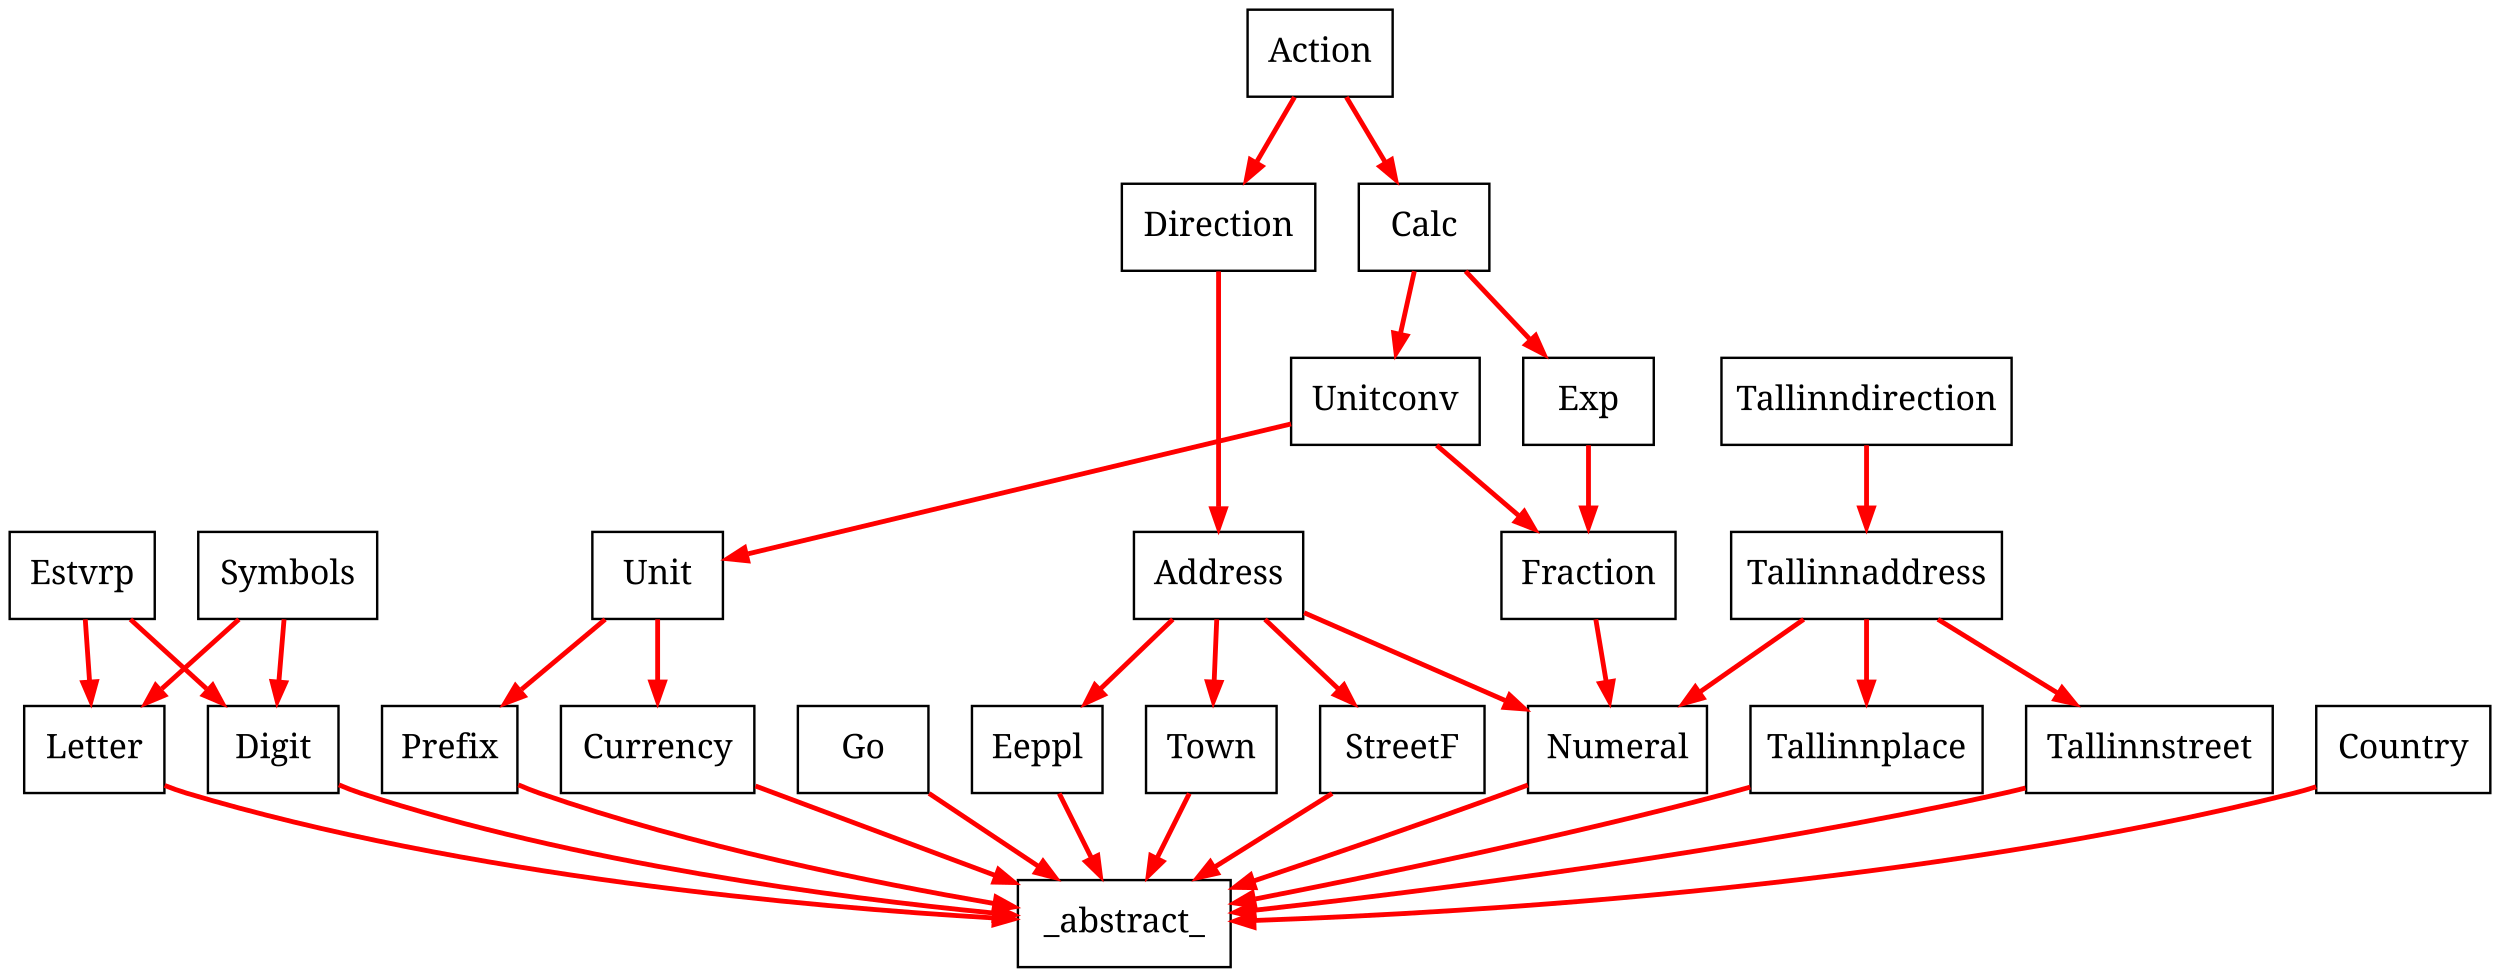
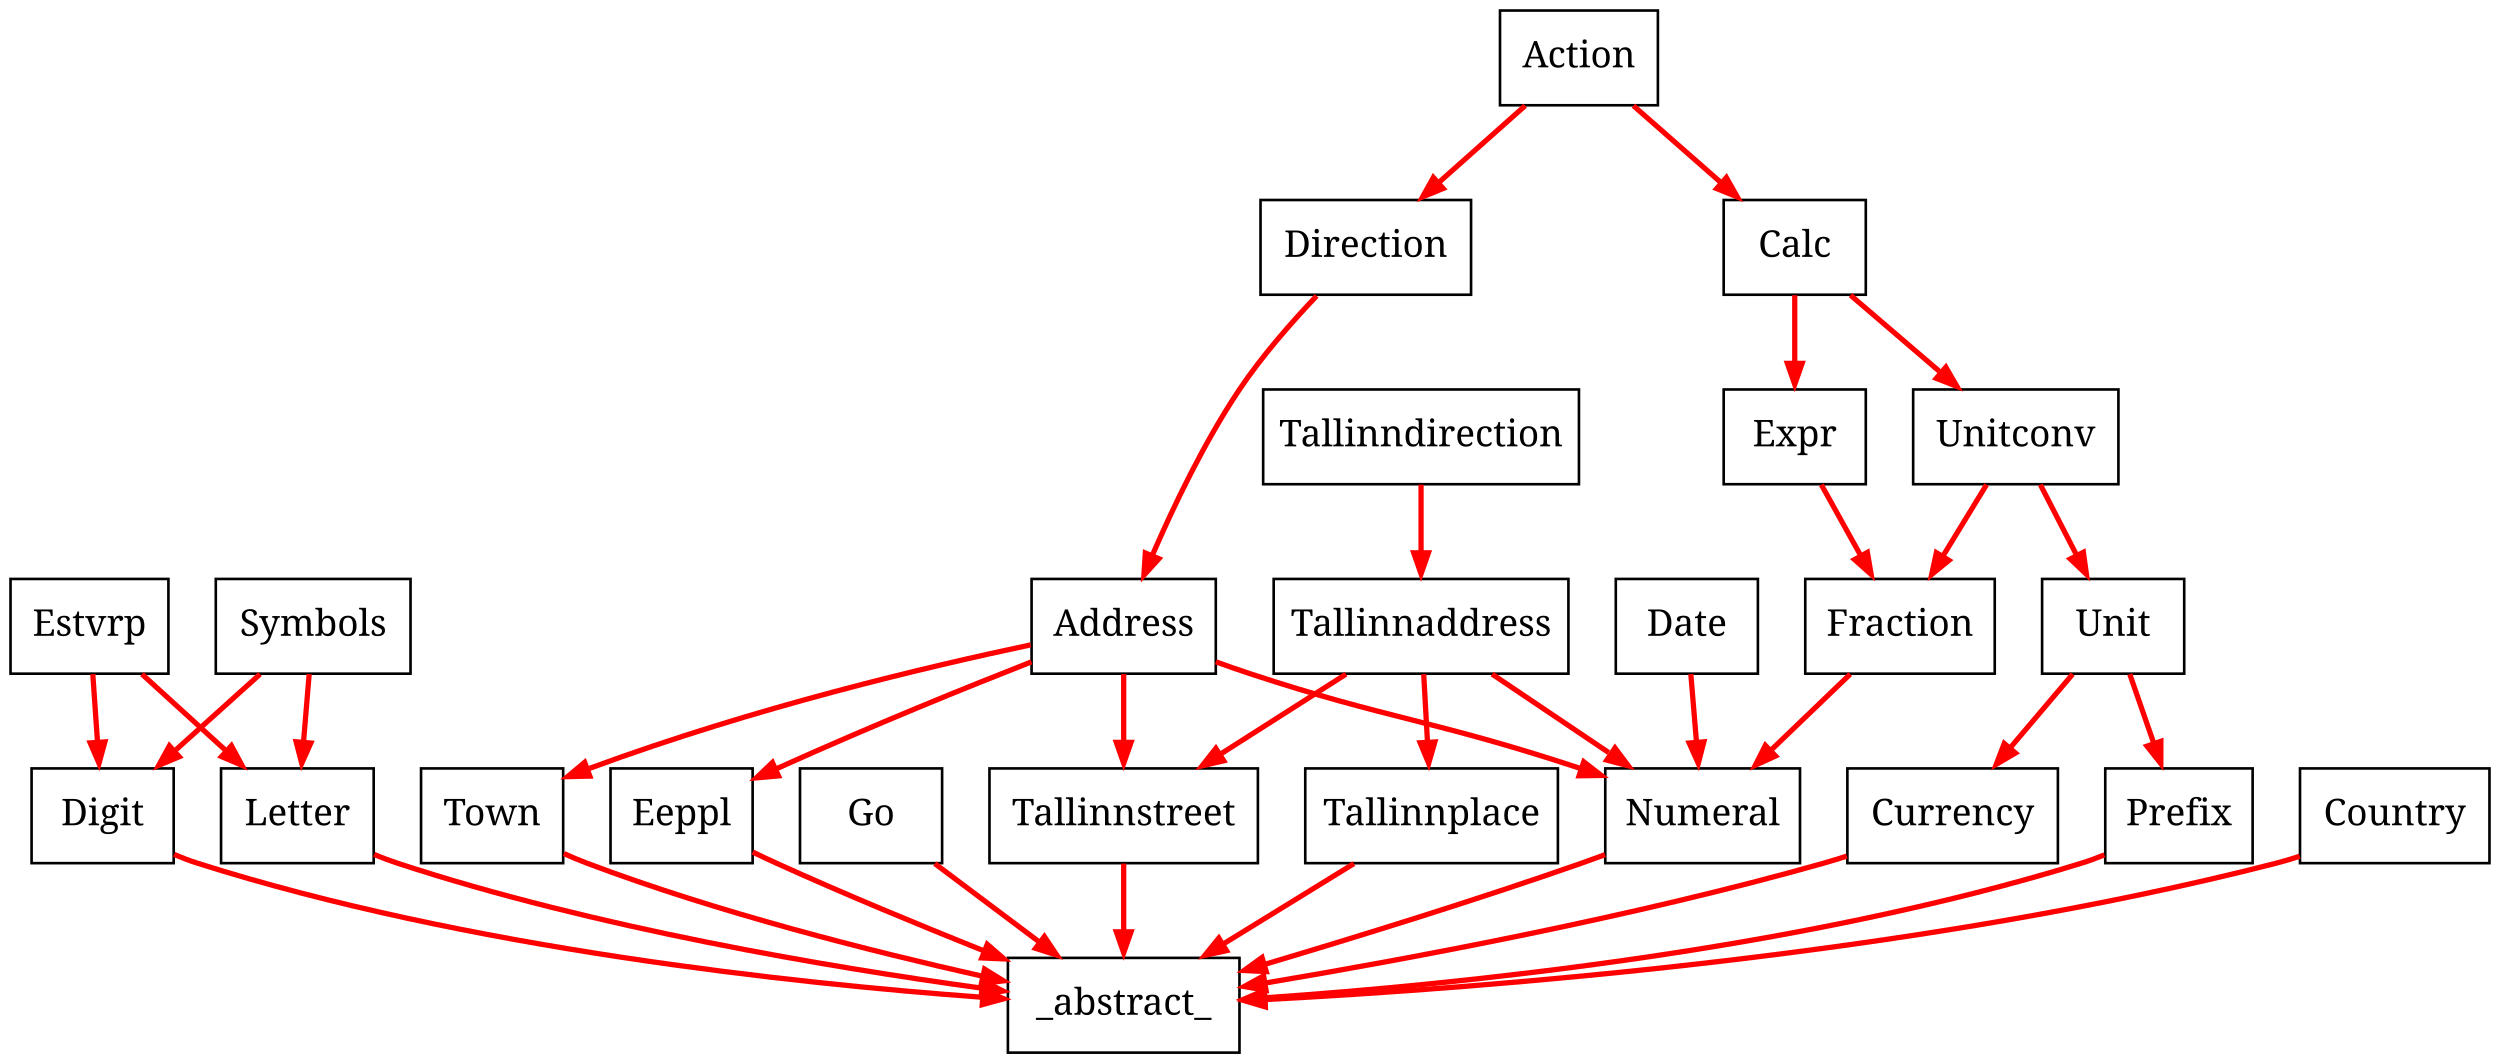
- <svg xmlns="http://www.w3.org/2000/svg" width="1034pt" height="404pt" viewBox="0.00 0.00 1034.00 404.00">
+ <svg xmlns="http://www.w3.org/2000/svg" width="950pt" height="404pt" viewBox="0.00 0.00 950.00 404.00">
  <g id="graph1" class="graph" transform="scale(1 1) rotate(0) translate(4 400)">
-     <polygon fill="white" stroke="white" points="-4,5 -4,-400 1031,-400 1031,5 -4,5" />
+     <polygon fill="white" stroke="white" points="-4,5 -4,-400 947,-400 947,5 -4,5" />
    <g id="node1" class="node">
-       <polygon fill="none" stroke="black" points="572,-396 512,-396 512,-360 572,-360 572,-396" />
-       <text text-anchor="middle" x="542" y="-374.4" font-family="Times Roman,serif" font-size="14.00">Action</text>
+       <polygon fill="none" stroke="black" points="626,-396 566,-396 566,-360 626,-360 626,-396" />
+       <text text-anchor="middle" x="596" y="-374.4" font-family="Times Roman,serif" font-size="14.00">Action</text>
    </g>
    <g id="node3" class="node">
-       <polygon fill="none" stroke="black" points="540,-324 460,-324 460,-288 540,-288 540,-324" />
-       <text text-anchor="middle" x="500" y="-302.4" font-family="Times Roman,serif" font-size="14.00">Direction</text>
+       <polygon fill="none" stroke="black" points="555,-324 475,-324 475,-288 555,-288 555,-324" />
+       <text text-anchor="middle" x="515" y="-302.4" font-family="Times Roman,serif" font-size="14.00">Direction</text>
    </g>
    <g id="edge2" class="edge">
-       <path fill="none" stroke="red" stroke-width="2" d="M531.402,-359.831C526.712,-351.792 521.097,-342.167 515.92,-333.292" />
-       <polygon fill="red" stroke="red" points="518.803,-331.288 510.741,-324.413 512.757,-334.815 518.803,-331.288" />
+       <path fill="none" stroke="red" stroke-width="2" d="M575.56,-359.831C565.68,-351.048 553.668,-340.371 542.955,-330.849" />
+       <polygon fill="red" stroke="red" points="545.233,-328.191 535.433,-324.163 540.582,-333.422 545.233,-328.191" />
    </g>
    <g id="node5" class="node">
-       <polygon fill="none" stroke="black" points="612,-324 558,-324 558,-288 612,-288 612,-324" />
-       <text text-anchor="middle" x="585" y="-302.4" font-family="Times Roman,serif" font-size="14.00">Calc</text>
+       <polygon fill="none" stroke="black" points="705,-324 651,-324 651,-288 705,-288 705,-324" />
+       <text text-anchor="middle" x="678" y="-302.4" font-family="Times Roman,serif" font-size="14.00">Calc</text>
    </g>
    <g id="edge4" class="edge">
-       <path fill="none" stroke="red" stroke-width="2" d="M552.851,-359.831C557.702,-351.708 563.522,-341.964 568.868,-333.012" />
-       <polygon fill="red" stroke="red" points="571.881,-334.793 574.003,-324.413 565.871,-331.204 571.881,-334.793" />
+       <path fill="none" stroke="red" stroke-width="2" d="M616.692,-359.831C626.695,-351.048 638.855,-340.371 649.7,-330.849" />
+       <polygon fill="red" stroke="red" points="652.109,-333.391 657.315,-324.163 647.491,-328.131 652.109,-333.391" />
    </g>
    <g id="node26" class="node">
-       <polygon fill="none" stroke="black" points="535,-180 465,-180 465,-144 535,-144 535,-180" />
-       <text text-anchor="middle" x="500" y="-158.4" font-family="Times Roman,serif" font-size="14.00">Address</text>
-     </g>
-     <g id="edge54" class="edge">
-       <path fill="none" stroke="red" stroke-width="2" d="M500,-287.762C500,-263.201 500,-219.247 500,-190.354" />
-       <polygon fill="red" stroke="red" points="503.5,-190.09 500,-180.09 496.5,-190.09 503.5,-190.09" />
-     </g>
-     <g id="node18" class="node">
-       <polygon fill="none" stroke="black" points="680,-252 626,-252 626,-216 680,-216 680,-252" />
-       <text text-anchor="middle" x="653" y="-230.4" font-family="Times Roman,serif" font-size="14.00">Exp</text>
+       <polygon fill="none" stroke="black" points="458,-180 388,-180 388,-144 458,-144 458,-180" />
+       <text text-anchor="middle" x="423" y="-158.4" font-family="Times Roman,serif" font-size="14.00">Address</text>
+     </g>
+     <g id="edge52" class="edge">
+       <path fill="none" stroke="red" stroke-width="2" d="M496.319,-287.55C486.823,-277.57 475.523,-264.71 467,-252 453.699,-232.164 442.007,-207.712 434.025,-189.304" />
+       <polygon fill="red" stroke="red" points="437.218,-187.868 430.094,-180.027 430.773,-190.6 437.218,-187.868" />
+     </g>
+     <g id="node23" class="node">
+       <polygon fill="none" stroke="black" points="705,-252 651,-252 651,-216 705,-216 705,-252" />
+       <text text-anchor="middle" x="678" y="-230.4" font-family="Times Roman,serif" font-size="14.00">Expr</text>
    </g>
    <g id="edge22" class="edge">
-       <path fill="none" stroke="red" stroke-width="2" d="M602.159,-287.831C610.151,-279.369 619.804,-269.149 628.542,-259.897" />
-       <polygon fill="red" stroke="red" points="631.288,-262.087 635.61,-252.413 626.199,-257.28 631.288,-262.087" />
+       <path fill="none" stroke="red" stroke-width="2" d="M678,-287.831C678,-280.131 678,-270.974 678,-262.417" />
+       <polygon fill="red" stroke="red" points="681.5,-262.413 678,-252.413 674.5,-262.413 681.5,-262.413" />
    </g>
    <g id="node25" class="node">
-       <polygon fill="none" stroke="black" points="608,-252 530,-252 530,-216 608,-216 608,-252" />
-       <text text-anchor="middle" x="569" y="-230.4" font-family="Times Roman,serif" font-size="14.00">Unitconv</text>
+       <polygon fill="none" stroke="black" points="801,-252 723,-252 723,-216 801,-216 801,-252" />
+       <text text-anchor="middle" x="762" y="-230.4" font-family="Times Roman,serif" font-size="14.00">Unitconv</text>
    </g>
    <g id="edge24" class="edge">
-       <path fill="none" stroke="red" stroke-width="2" d="M580.963,-287.831C579.251,-280.131 577.217,-270.974 575.315,-262.417" />
-       <polygon fill="red" stroke="red" points="578.678,-261.416 573.092,-252.413 571.845,-262.934 578.678,-261.416" />
+       <path fill="none" stroke="red" stroke-width="2" d="M699.197,-287.831C709.443,-279.048 721.9,-268.371 733.01,-258.849" />
+       <polygon fill="red" stroke="red" points="735.495,-261.328 740.81,-252.163 730.94,-256.013 735.495,-261.328" />
    </g>
    <g id="node6" class="node">
      <polygon fill="none" stroke="black" points="152,-180 78,-180 78,-144 152,-144 152,-180" />
      <text text-anchor="middle" x="115" y="-158.4" font-family="Times Roman,serif" font-size="14.00">Symbols</text>
    </g>
    <g id="node8" class="node">
-       <polygon fill="none" stroke="black" points="136,-108 82,-108 82,-72 136,-72 136,-108" />
-       <text text-anchor="middle" x="109" y="-86.4" font-family="Times Roman,serif" font-size="14.00">Digit</text>
+       <polygon fill="none" stroke="black" points="62,-108 8,-108 8,-72 62,-72 62,-108" />
+       <text text-anchor="middle" x="35" y="-86.4" font-family="Times Roman,serif" font-size="14.00">Digit</text>
    </g>
    <g id="edge6" class="edge">
+       <path fill="none" stroke="red" stroke-width="2" d="M94.813,-143.831C85.149,-135.134 73.42,-124.578 62.918,-115.127" />
+       <polygon fill="red" stroke="red" points="64.955,-112.251 55.181,-108.163 60.273,-117.454 64.955,-112.251" />
+     </g>
+     <g id="node10" class="node">
+       <polygon fill="none" stroke="black" points="138,-108 80,-108 80,-72 138,-72 138,-108" />
+       <text text-anchor="middle" x="109" y="-86.4" font-family="Times Roman,serif" font-size="14.00">Letter</text>
+     </g>
+     <g id="edge8" class="edge">
      <path fill="none" stroke="red" stroke-width="2" d="M113.486,-143.831C112.844,-136.131 112.081,-126.974 111.368,-118.417" />
      <polygon fill="red" stroke="red" points="114.853,-118.088 110.534,-108.413 107.877,-118.669 114.853,-118.088" />
    </g>
-     <g id="node10" class="node">
-       <polygon fill="none" stroke="black" points="64,-108 6,-108 6,-72 64,-72 64,-108" />
-       <text text-anchor="middle" x="35" y="-86.4" font-family="Times Roman,serif" font-size="14.00">Letter</text>
-     </g>
-     <g id="edge8" class="edge">
-       <path fill="none" stroke="red" stroke-width="2" d="M94.813,-143.831C85.149,-135.134 73.42,-124.578 62.918,-115.127" />
-       <polygon fill="red" stroke="red" points="64.955,-112.251 55.181,-108.163 60.273,-117.454 64.955,-112.251" />
-     </g>
    <g id="node12" class="node">
-       <polygon fill="none" stroke="black" points="505,-36 417,-36 417,-1.77636e-14 505,-3.55271e-15 505,-36" />
-       <text text-anchor="middle" x="461" y="-14.4" font-family="Times Roman,serif" font-size="14.00">_abstract_</text>
+       <polygon fill="none" stroke="black" points="467,-36 379,-36 379,-1.77636e-14 467,-3.55271e-15 467,-36" />
+       <text text-anchor="middle" x="423" y="-14.4" font-family="Times Roman,serif" font-size="14.00">_abstract_</text>
    </g>
    <g id="edge10" class="edge">
-       <path fill="none" stroke="red" stroke-width="2" d="M136.164,-75.381C139.097,-74.116 142.078,-72.957 145,-72 234.059,-42.837 342.667,-28.676 406.581,-22.399" />
-       <polygon fill="red" stroke="red" points="407.206,-25.855 416.829,-21.422 406.542,-18.887 407.206,-25.855" />
+       <path fill="none" stroke="red" stroke-width="2" d="M62.147,-75.33C65.084,-74.075 68.07,-72.932 71,-72 173.135,-39.516 298.352,-26.264 368.559,-21.094" />
+       <polygon fill="red" stroke="red" points="369.198,-24.557 378.926,-20.36 368.704,-17.575 369.198,-24.557" />
    </g>
    <g id="edge16" class="edge">
-       <path fill="none" stroke="red" stroke-width="2" d="M64.109,-75.135C67.066,-73.952 70.062,-72.878 73,-72 188.605,-37.46 330.315,-24.859 406.432,-20.378" />
-       <polygon fill="red" stroke="red" points="406.94,-23.855 416.727,-19.797 406.546,-16.866 406.94,-23.855" />
+       <path fill="none" stroke="red" stroke-width="2" d="M138.162,-75.303C141.108,-74.086 144.088,-72.958 147,-72 221.882,-47.368 312.089,-32.327 368.508,-24.577" />
+       <polygon fill="red" stroke="red" points="369.194,-28.016 378.638,-23.214 368.261,-21.079 369.194,-28.016" />
    </g>
    <g id="node13" class="node">
-       <polygon fill="none" stroke="black" points="702,-108 628,-108 628,-72 702,-72 702,-108" />
-       <text text-anchor="middle" x="665" y="-86.4" font-family="Times Roman,serif" font-size="14.00">Numeral</text>
+       <polygon fill="none" stroke="black" points="680,-108 606,-108 606,-72 680,-72 680,-108" />
+       <text text-anchor="middle" x="643" y="-86.4" font-family="Times Roman,serif" font-size="14.00">Numeral</text>
    </g>
    <g id="edge12" class="edge">
-       <path fill="none" stroke="red" stroke-width="2" d="M627.896,-75.321C624.892,-74.181 621.899,-73.062 619,-72 584.491,-59.358 545.412,-45.994 514.753,-35.723" />
-       <polygon fill="red" stroke="red" points="515.704,-32.351 505.111,-32.502 513.486,-38.99 515.704,-32.351" />
+       <path fill="none" stroke="red" stroke-width="2" d="M605.929,-75.229C602.918,-74.11 599.914,-73.021 597,-72 557.197,-58.057 511.653,-43.989 477.147,-33.709" />
+       <polygon fill="red" stroke="red" points="477.849,-30.266 467.267,-30.779 475.859,-36.977 477.849,-30.266" />
    </g>
    <g id="node15" class="node">
-       <polygon fill="none" stroke="black" points="452,-108 398,-108 398,-72 452,-72 452,-108" />
-       <text text-anchor="middle" x="425" y="-86.4" font-family="Times Roman,serif" font-size="14.00">Eeppl</text>
+       <polygon fill="none" stroke="black" points="282,-108 228,-108 228,-72 282,-72 282,-108" />
+       <text text-anchor="middle" x="255" y="-86.4" font-family="Times Roman,serif" font-size="14.00">Eeppl</text>
    </g>
    <g id="edge14" class="edge">
-       <path fill="none" stroke="red" stroke-width="2" d="M434.084,-71.831C438.061,-63.877 442.815,-54.369 447.214,-45.572" />
-       <polygon fill="red" stroke="red" points="450.452,-46.923 451.793,-36.413 444.191,-43.792 450.452,-46.923" />
+       <path fill="none" stroke="red" stroke-width="2" d="M282.022,-76.216C285.035,-74.76 288.073,-73.328 291,-72 316.578,-60.394 345.407,-48.47 369.584,-38.789" />
+       <polygon fill="red" stroke="red" points="370.953,-42.011 378.947,-35.058 368.362,-35.508 370.953,-42.011" />
+     </g>
+     <g id="node18" class="node">
+       <polygon fill="none" stroke="black" points="664,-180 610,-180 610,-144 664,-144 664,-180" />
+       <text text-anchor="middle" x="637" y="-158.4" font-family="Times Roman,serif" font-size="14.00">Date</text>
+     </g>
+     <g id="edge18" class="edge">
+       <path fill="none" stroke="red" stroke-width="2" d="M638.514,-143.831C639.156,-136.131 639.919,-126.974 640.632,-118.417" />
+       <polygon fill="red" stroke="red" points="644.123,-118.669 641.466,-108.413 637.147,-118.088 644.123,-118.669" />
    </g>
    <g id="node20" class="node">
-       <polygon fill="none" stroke="black" points="689,-180 617,-180 617,-144 689,-144 689,-180" />
-       <text text-anchor="middle" x="653" y="-158.4" font-family="Times Roman,serif" font-size="14.00">Fraction</text>
-     </g>
-     <g id="edge18" class="edge">
-       <path fill="none" stroke="red" stroke-width="2" d="M653,-215.831C653,-208.131 653,-198.974 653,-190.417" />
-       <polygon fill="red" stroke="red" points="656.5,-190.413 653,-180.413 649.5,-190.413 656.5,-190.413" />
-     </g>
-     <g id="edge38" class="edge">
-       <path fill="none" stroke="red" stroke-width="2" d="M656.028,-143.831C657.312,-136.131 658.838,-126.974 660.264,-118.417" />
-       <polygon fill="red" stroke="red" points="663.739,-118.853 661.931,-108.413 656.835,-117.702 663.739,-118.853" />
-     </g>
-     <g id="node21" class="node">
-       <polygon fill="none" stroke="black" points="380,-108 326,-108 326,-72 380,-72 380,-108" />
-       <text text-anchor="middle" x="353" y="-86.4" font-family="Times Roman,serif" font-size="14.00">Go</text>
+       <polygon fill="none" stroke="black" points="354,-108 300,-108 300,-72 354,-72 354,-108" />
+       <text text-anchor="middle" x="327" y="-86.4" font-family="Times Roman,serif" font-size="14.00">Go</text>
    </g>
    <g id="edge20" class="edge">
-       <path fill="none" stroke="red" stroke-width="2" d="M380.253,-71.831C393.939,-62.707 410.691,-51.539 425.383,-41.745" />
-       <polygon fill="red" stroke="red" points="427.377,-44.622 433.756,-36.163 423.494,-38.798 427.377,-44.622" />
+       <path fill="none" stroke="red" stroke-width="2" d="M351.225,-71.831C363.163,-62.878 377.726,-51.956 390.606,-42.295" />
+       <polygon fill="red" stroke="red" points="392.883,-44.963 398.783,-36.163 388.683,-39.363 392.883,-44.963" />
+     </g>
+     <g id="node34" class="node">
+       <polygon fill="none" stroke="black" points="754,-180 682,-180 682,-144 754,-144 754,-180" />
+       <text text-anchor="middle" x="718" y="-158.4" font-family="Times Roman,serif" font-size="14.00">Fraction</text>
+     </g>
+     <g id="edge54" class="edge">
+       <path fill="none" stroke="red" stroke-width="2" d="M688.094,-215.831C692.56,-207.792 697.907,-198.167 702.838,-189.292" />
+       <polygon fill="red" stroke="red" points="705.973,-190.855 707.77,-180.413 699.854,-187.455 705.973,-190.855" />
    </g>
    <g id="edge58" class="edge">
-       <path fill="none" stroke="red" stroke-width="2" d="M590.197,-215.831C600.443,-207.048 612.9,-196.371 624.01,-186.849" />
-       <polygon fill="red" stroke="red" points="626.495,-189.328 631.81,-180.163 621.94,-184.013 626.495,-189.328" />
+       <path fill="none" stroke="red" stroke-width="2" d="M750.897,-215.831C745.933,-207.708 739.978,-197.964 734.507,-189.012" />
+       <polygon fill="red" stroke="red" points="737.454,-187.121 729.253,-180.413 731.481,-190.771 737.454,-187.121" />
    </g>
    <g id="node52" class="node">
-       <polygon fill="none" stroke="black" points="295,-180 241,-180 241,-144 295,-144 295,-180" />
-       <text text-anchor="middle" x="268" y="-158.4" font-family="Times Roman,serif" font-size="14.00">Unit</text>
+       <polygon fill="none" stroke="black" points="826,-180 772,-180 772,-144 826,-144 826,-180" />
+       <text text-anchor="middle" x="799" y="-158.4" font-family="Times Roman,serif" font-size="14.00">Unit</text>
    </g>
    <g id="edge60" class="edge">
-       <path fill="none" stroke="red" stroke-width="2" d="M529.958,-224.661C471.706,-210.727 362.771,-184.669 305.455,-170.959" />
-       <polygon fill="red" stroke="red" points="305.917,-167.471 295.378,-168.549 304.289,-174.279 305.917,-167.471" />
+       <path fill="none" stroke="red" stroke-width="2" d="M771.337,-215.831C775.424,-207.877 780.31,-198.369 784.831,-189.572" />
+       <polygon fill="red" stroke="red" points="788.08,-190.907 789.538,-180.413 781.854,-187.708 788.08,-190.907" />
    </g>
    <g id="edge32" class="edge">
-       <path fill="none" stroke="red" stroke-width="2" d="M535.397,-146.554C559.685,-135.956 592.165,-121.782 618.534,-110.276" />
-       <polygon fill="red" stroke="red" points="620.18,-113.377 627.945,-106.169 617.38,-106.961 620.18,-113.377" />
+       <path fill="none" stroke="red" stroke-width="2" d="M458.013,-148.499C462.367,-146.93 466.774,-145.394 471,-144 523.394,-126.722 540.074,-126.594 596.2,-108.108" />
+       <polygon fill="red" stroke="red" points="597.581,-111.337 605.954,-104.844 595.36,-104.699 597.581,-111.337" />
    </g>
    <g id="edge26" class="edge">
-       <path fill="none" stroke="red" stroke-width="2" d="M481.074,-143.831C472.014,-135.134 461.019,-124.578 451.173,-115.127" />
-       <polygon fill="red" stroke="red" points="453.557,-112.563 443.92,-108.163 448.71,-117.613 453.557,-112.563" />
+       <path fill="none" stroke="red" stroke-width="2" d="M387.954,-148.496C363.163,-138.758 329.005,-124.97 291.185,-107.941" />
+       <polygon fill="red" stroke="red" points="292.574,-104.728 282.022,-103.784 289.682,-111.103 292.574,-104.728" />
    </g>
    <g id="node29" class="node">
-       <polygon fill="none" stroke="black" points="524,-108 470,-108 470,-72 524,-72 524,-108" />
-       <text text-anchor="middle" x="497" y="-86.4" font-family="Times Roman,serif" font-size="14.00">Town</text>
+       <polygon fill="none" stroke="black" points="210,-108 156,-108 156,-72 210,-72 210,-108" />
+       <text text-anchor="middle" x="183" y="-86.4" font-family="Times Roman,serif" font-size="14.00">Town</text>
    </g>
    <g id="edge28" class="edge">
-       <path fill="none" stroke="red" stroke-width="2" d="M499.243,-143.831C498.922,-136.131 498.541,-126.974 498.184,-118.417" />
-       <polygon fill="red" stroke="red" points="501.681,-118.259 497.767,-108.413 494.687,-118.55 501.681,-118.259" />
+       <path fill="none" stroke="red" stroke-width="2" d="M387.667,-154.955C348.453,-146.637 283.332,-131.341 219.994,-108.009" />
+       <polygon fill="red" stroke="red" points="220.85,-104.592 210.258,-104.352 218.389,-111.145 220.85,-104.592" />
    </g>
    <g id="node31" class="node">
-       <polygon fill="none" stroke="black" points="610,-108 542,-108 542,-72 610,-72 610,-108" />
-       <text text-anchor="middle" x="576" y="-86.4" font-family="Times Roman,serif" font-size="14.00">StreetF</text>
+       <polygon fill="none" stroke="black" points="474,-108 372,-108 372,-72 474,-72 474,-108" />
+       <text text-anchor="middle" x="423" y="-86.4" font-family="Times Roman,serif" font-size="14.00">Tallinnstreet</text>
    </g>
    <g id="edge30" class="edge">
-       <path fill="none" stroke="red" stroke-width="2" d="M519.178,-143.831C528.359,-135.134 539.501,-124.578 549.478,-115.127" />
-       <polygon fill="red" stroke="red" points="551.976,-117.581 556.828,-108.163 547.161,-112.499 551.976,-117.581" />
+       <path fill="none" stroke="red" stroke-width="2" d="M423,-143.831C423,-136.131 423,-126.974 423,-118.417" />
+       <polygon fill="red" stroke="red" points="426.5,-118.413 423,-108.413 419.5,-118.413 426.5,-118.413" />
+     </g>
+     <g id="edge34" class="edge">
+       <path fill="none" stroke="red" stroke-width="2" d="M210.258,-75.648C213.173,-74.331 216.124,-73.087 219,-72 268.551,-53.281 327.2,-38.481 368.866,-29.145" />
+       <polygon fill="red" stroke="red" points="369.802,-32.523 378.811,-26.948 368.292,-25.688 369.802,-32.523" />
+     </g>
+     <g id="edge48" class="edge">
+       <path fill="none" stroke="red" stroke-width="2" d="M423,-71.831C423,-64.131 423,-54.974 423,-46.417" />
+       <polygon fill="red" stroke="red" points="426.5,-46.413 423,-36.413 419.5,-46.413 426.5,-46.413" />
    </g>
    <g id="edge36" class="edge">
-       <path fill="none" stroke="red" stroke-width="2" d="M487.916,-71.831C483.939,-63.877 479.185,-54.369 474.786,-45.572" />
-       <polygon fill="red" stroke="red" points="477.809,-43.792 470.207,-36.413 471.548,-46.923 477.809,-43.792" />
-     </g>
-     <g id="edge34" class="edge">
-       <path fill="none" stroke="red" stroke-width="2" d="M546.981,-71.831C532.271,-62.622 514.236,-51.33 498.488,-41.471" />
-       <polygon fill="red" stroke="red" points="500.343,-38.503 490.01,-36.163 496.629,-44.436 500.343,-38.503" />
+       <path fill="none" stroke="red" stroke-width="2" d="M699.074,-143.831C690.014,-135.134 679.019,-124.578 669.173,-115.127" />
+       <polygon fill="red" stroke="red" points="671.557,-112.563 661.92,-108.163 666.71,-117.613 671.557,-112.563" />
    </g>
    <g id="node36" class="node">
      <polygon fill="none" stroke="black" points="60,-180 2.84217e-14,-180 3.55271e-15,-144 60,-144 60,-180" />
      <text text-anchor="middle" x="30" y="-158.4" font-family="Times Roman,serif" font-size="14.00">Estvrp</text>
    </g>
+     <g id="edge38" class="edge">
+       <path fill="none" stroke="red" stroke-width="2" d="M31.262,-143.831C31.797,-136.131 32.432,-126.974 33.027,-118.417" />
+       <polygon fill="red" stroke="red" points="36.52,-118.632 33.721,-108.413 29.537,-118.147 36.52,-118.632" />
+     </g>
    <g id="edge40" class="edge">
      <path fill="none" stroke="red" stroke-width="2" d="M49.935,-143.831C59.478,-135.134 71.06,-124.578 81.431,-115.127" />
      <polygon fill="red" stroke="red" points="84.038,-117.486 89.071,-108.163 79.323,-112.312 84.038,-117.486" />
    </g>
+     <g id="node39" class="node">
+       <polygon fill="none" stroke="black" points="592,-180 480,-180 480,-144 592,-144 592,-180" />
+       <text text-anchor="middle" x="536" y="-158.4" font-family="Times Roman,serif" font-size="14.00">Tallinnaddress</text>
+     </g>
+     <g id="edge46" class="edge">
+       <path fill="none" stroke="red" stroke-width="2" d="M563.001,-143.831C576.433,-134.793 592.847,-123.748 607.304,-114.02" />
+       <polygon fill="red" stroke="red" points="609.665,-116.649 616.008,-108.163 605.757,-110.842 609.665,-116.649" />
+     </g>
+     <g id="edge44" class="edge">
+       <path fill="none" stroke="red" stroke-width="2" d="M507.485,-143.831C493.166,-134.707 475.638,-123.539 460.266,-113.745" />
+       <polygon fill="red" stroke="red" points="461.82,-110.585 451.506,-108.163 458.058,-116.488 461.82,-110.585" />
+     </g>
+     <g id="node41" class="node">
+       <polygon fill="none" stroke="black" points="588,-108 492,-108 492,-72 588,-72 588,-108" />
+       <text text-anchor="middle" x="540" y="-86.4" font-family="Times Roman,serif" font-size="14.00">Tallinnplace</text>
+     </g>
    <g id="edge42" class="edge">
-       <path fill="none" stroke="red" stroke-width="2" d="M31.262,-143.831C31.797,-136.131 32.432,-126.974 33.027,-118.417" />
-       <polygon fill="red" stroke="red" points="36.52,-118.632 33.721,-108.413 29.537,-118.147 36.52,-118.632" />
-     </g>
-     <g id="node39" class="node">
-       <polygon fill="none" stroke="black" points="824,-180 712,-180 712,-144 824,-144 824,-180" />
-       <text text-anchor="middle" x="768" y="-158.4" font-family="Times Roman,serif" font-size="14.00">Tallinnaddress</text>
-     </g>
-     <g id="edge48" class="edge">
-       <path fill="none" stroke="red" stroke-width="2" d="M742.009,-143.831C729.078,-134.793 713.278,-123.748 699.362,-114.02" />
-       <polygon fill="red" stroke="red" points="701.184,-111.024 690.983,-108.163 697.174,-116.761 701.184,-111.024" />
-     </g>
-     <g id="node41" class="node">
-       <polygon fill="none" stroke="black" points="816,-108 720,-108 720,-72 816,-72 816,-108" />
-       <text text-anchor="middle" x="768" y="-86.4" font-family="Times Roman,serif" font-size="14.00">Tallinnplace</text>
-     </g>
-     <g id="edge44" class="edge">
-       <path fill="none" stroke="red" stroke-width="2" d="M768,-143.831C768,-136.131 768,-126.974 768,-118.417" />
-       <polygon fill="red" stroke="red" points="771.5,-118.413 768,-108.413 764.5,-118.413 771.5,-118.413" />
-     </g>
-     <g id="node43" class="node">
-       <polygon fill="none" stroke="black" points="936,-108 834,-108 834,-72 936,-72 936,-108" />
-       <text text-anchor="middle" x="885" y="-86.4" font-family="Times Roman,serif" font-size="14.00">Tallinnstreet</text>
-     </g>
-     <g id="edge46" class="edge">
-       <path fill="none" stroke="red" stroke-width="2" d="M797.524,-143.831C812.489,-134.622 830.839,-123.33 846.86,-113.471" />
-       <polygon fill="red" stroke="red" points="848.803,-116.385 855.485,-108.163 845.134,-110.423 848.803,-116.385" />
-     </g>
-     <g id="edge52" class="edge">
-       <path fill="none" stroke="red" stroke-width="2" d="M719.89,-74.461C716.89,-73.6 713.909,-72.772 711,-72 644.145,-54.265 566.09,-38.12 515.216,-28.196" />
-       <polygon fill="red" stroke="red" points="515.584,-24.702 505.101,-26.235 514.252,-31.574 515.584,-24.702" />
+       <path fill="none" stroke="red" stroke-width="2" d="M537.009,-143.831C537.437,-136.131 537.946,-126.974 538.421,-118.417" />
+       <polygon fill="red" stroke="red" points="541.917,-118.592 538.977,-108.413 534.928,-118.204 541.917,-118.592" />
    </g>
    <g id="edge50" class="edge">
-       <path fill="none" stroke="red" stroke-width="2" d="M833.741,-74.092C830.795,-73.343 827.866,-72.639 825,-72 716.239,-47.751 586.708,-31.478 515.199,-23.569" />
-       <polygon fill="red" stroke="red" points="515.4,-20.07 505.078,-22.462 514.639,-27.028 515.4,-20.07" />
+       <path fill="none" stroke="red" stroke-width="2" d="M510.476,-71.831C495.511,-62.622 477.161,-51.33 461.14,-41.471" />
+       <polygon fill="red" stroke="red" points="462.866,-38.423 452.515,-36.163 459.197,-44.385 462.866,-38.423" />
    </g>
    <g id="node48" class="node">
-       <polygon fill="none" stroke="black" points="210,-108 154,-108 154,-72 210,-72 210,-108" />
-       <text text-anchor="middle" x="182" y="-86.4" font-family="Times Roman,serif" font-size="14.00">Prefix</text>
+       <polygon fill="none" stroke="black" points="852,-108 796,-108 796,-72 852,-72 852,-108" />
+       <text text-anchor="middle" x="824" y="-86.4" font-family="Times Roman,serif" font-size="14.00">Prefix</text>
    </g>
    <g id="edge56" class="edge">
-       <path fill="none" stroke="red" stroke-width="2" d="M210.401,-75.369C213.269,-74.139 216.168,-72.99 219,-72 281.921,-50.014 357.255,-34.87 406.97,-26.334" />
-       <polygon fill="red" stroke="red" points="407.59,-29.779 416.868,-24.663 406.425,-22.876 407.59,-29.779" />
+       <path fill="none" stroke="red" stroke-width="2" d="M795.67,-75.153C792.788,-73.967 789.866,-72.887 787,-72 680.256,-38.977 549.466,-25.871 477.31,-20.882" />
+       <polygon fill="red" stroke="red" points="477.31,-17.374 467.1,-20.203 476.846,-24.359 477.31,-17.374" />
    </g>
    <g id="edge64" class="edge">
-       <path fill="none" stroke="red" stroke-width="2" d="M246.299,-143.831C235.808,-135.048 223.054,-124.371 211.681,-114.849" />
-       <polygon fill="red" stroke="red" points="213.609,-111.899 203.694,-108.163 209.115,-117.266 213.609,-111.899" />
+       <path fill="none" stroke="red" stroke-width="2" d="M805.309,-143.831C808.012,-136.046 811.232,-126.773 814.231,-118.135" />
+       <polygon fill="red" stroke="red" points="817.633,-119.008 817.607,-108.413 811.02,-116.712 817.633,-119.008" />
    </g>
    <g id="node53" class="node">
-       <polygon fill="none" stroke="black" points="308,-108 228,-108 228,-72 308,-72 308,-108" />
-       <text text-anchor="middle" x="268" y="-86.4" font-family="Times Roman,serif" font-size="14.00">Currency</text>
+       <polygon fill="none" stroke="black" points="778,-108 698,-108 698,-72 778,-72 778,-108" />
+       <text text-anchor="middle" x="738" y="-86.4" font-family="Times Roman,serif" font-size="14.00">Currency</text>
    </g>
    <g id="edge66" class="edge">
-       <path fill="none" stroke="red" stroke-width="2" d="M268,-143.831C268,-136.131 268,-126.974 268,-118.417" />
-       <polygon fill="red" stroke="red" points="271.5,-118.413 268,-108.413 264.5,-118.413 271.5,-118.413" />
+       <path fill="none" stroke="red" stroke-width="2" d="M783.607,-143.831C776.51,-135.454 767.952,-125.353 760.176,-116.175" />
+       <polygon fill="red" stroke="red" points="762.735,-113.781 753.6,-108.413 757.394,-118.306 762.735,-113.781" />
    </g>
    <g id="edge62" class="edge">
-       <path fill="none" stroke="red" stroke-width="2" d="M308.459,-74.906C337.209,-64.181 376.113,-49.667 407.437,-37.982" />
-       <polygon fill="red" stroke="red" points="408.749,-41.228 416.895,-34.454 406.302,-34.67 408.749,-41.228" />
+       <path fill="none" stroke="red" stroke-width="2" d="M697.783,-74.677C694.827,-73.72 691.877,-72.816 689,-72 616.807,-51.54 531.507,-35.64 477.338,-26.543" />
+       <polygon fill="red" stroke="red" points="477.703,-23.056 467.264,-24.87 476.555,-29.961 477.703,-23.056" />
    </g>
    <g id="node57" class="node">
-       <polygon fill="none" stroke="black" points="1026,-108 954,-108 954,-72 1026,-72 1026,-108" />
-       <text text-anchor="middle" x="990" y="-86.4" font-family="Times Roman,serif" font-size="14.00">Country</text>
+       <polygon fill="none" stroke="black" points="942,-108 870,-108 870,-72 942,-72 942,-108" />
+       <text text-anchor="middle" x="906" y="-86.4" font-family="Times Roman,serif" font-size="14.00">Country</text>
    </g>
    <g id="edge68" class="edge">
-       <path fill="none" stroke="red" stroke-width="2" d="M953.929,-74.601C950.94,-73.623 947.938,-72.737 945,-72 792.204,-33.666 605.442,-22.528 515.094,-19.304" />
-       <polygon fill="red" stroke="red" points="515.197,-15.806 505.085,-18.966 514.961,-22.802 515.197,-15.806" />
+       <path fill="none" stroke="red" stroke-width="2" d="M869.919,-74.638C866.932,-73.652 863.934,-72.754 861,-72 725.655,-37.212 560.833,-24.584 477.241,-20.198" />
+       <polygon fill="red" stroke="red" points="477.377,-16.7 467.213,-19.691 477.024,-23.691 477.377,-16.7" />
    </g>
    <g id="node59" class="node">
-       <polygon fill="none" stroke="black" points="828,-252 708,-252 708,-216 828,-216 828,-252" />
-       <text text-anchor="middle" x="768" y="-230.4" font-family="Times Roman,serif" font-size="14.00">Tallinndirection</text>
+       <polygon fill="none" stroke="black" points="596,-252 476,-252 476,-216 596,-216 596,-252" />
+       <text text-anchor="middle" x="536" y="-230.4" font-family="Times Roman,serif" font-size="14.00">Tallinndirection</text>
    </g>
    <g id="edge70" class="edge">
-       <path fill="none" stroke="red" stroke-width="2" d="M768,-215.831C768,-208.131 768,-198.974 768,-190.417" />
-       <polygon fill="red" stroke="red" points="771.5,-190.413 768,-180.413 764.5,-190.413 771.5,-190.413" />
+       <path fill="none" stroke="red" stroke-width="2" d="M536,-215.831C536,-208.131 536,-198.974 536,-190.417" />
+       <polygon fill="red" stroke="red" points="539.5,-190.413 536,-180.413 532.5,-190.413 539.5,-190.413" />
    </g>
  </g>
</svg>
